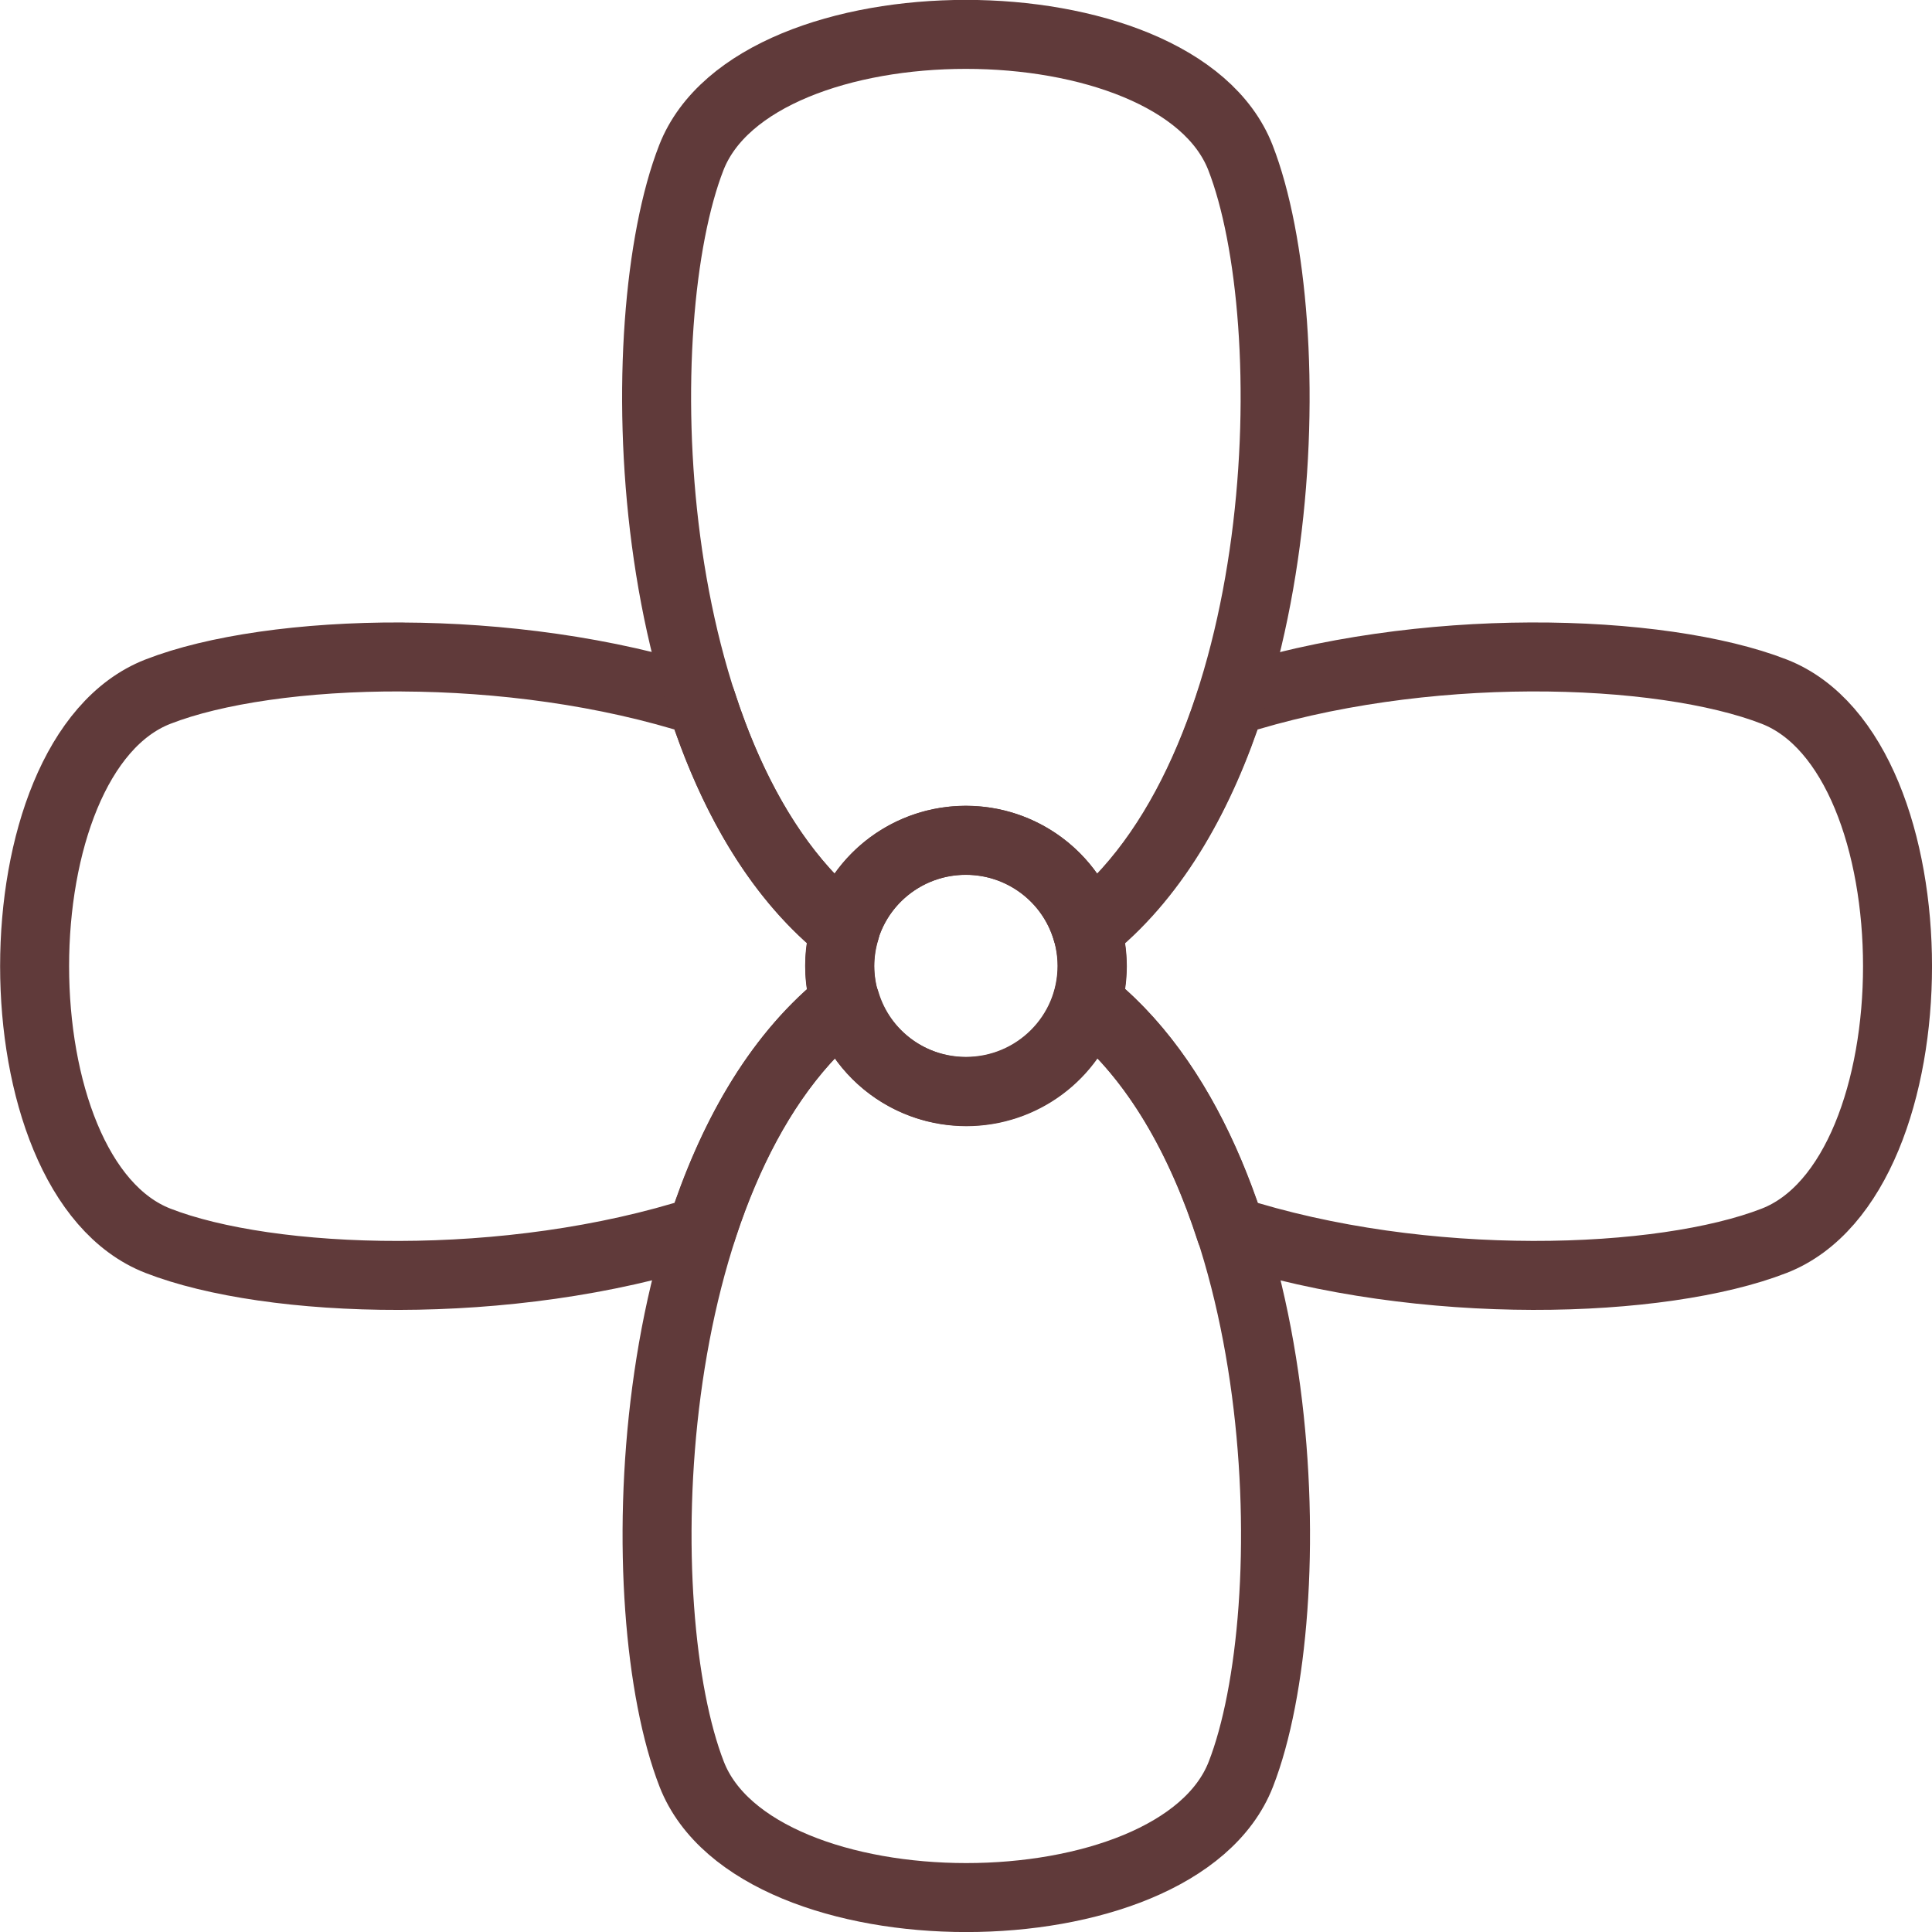
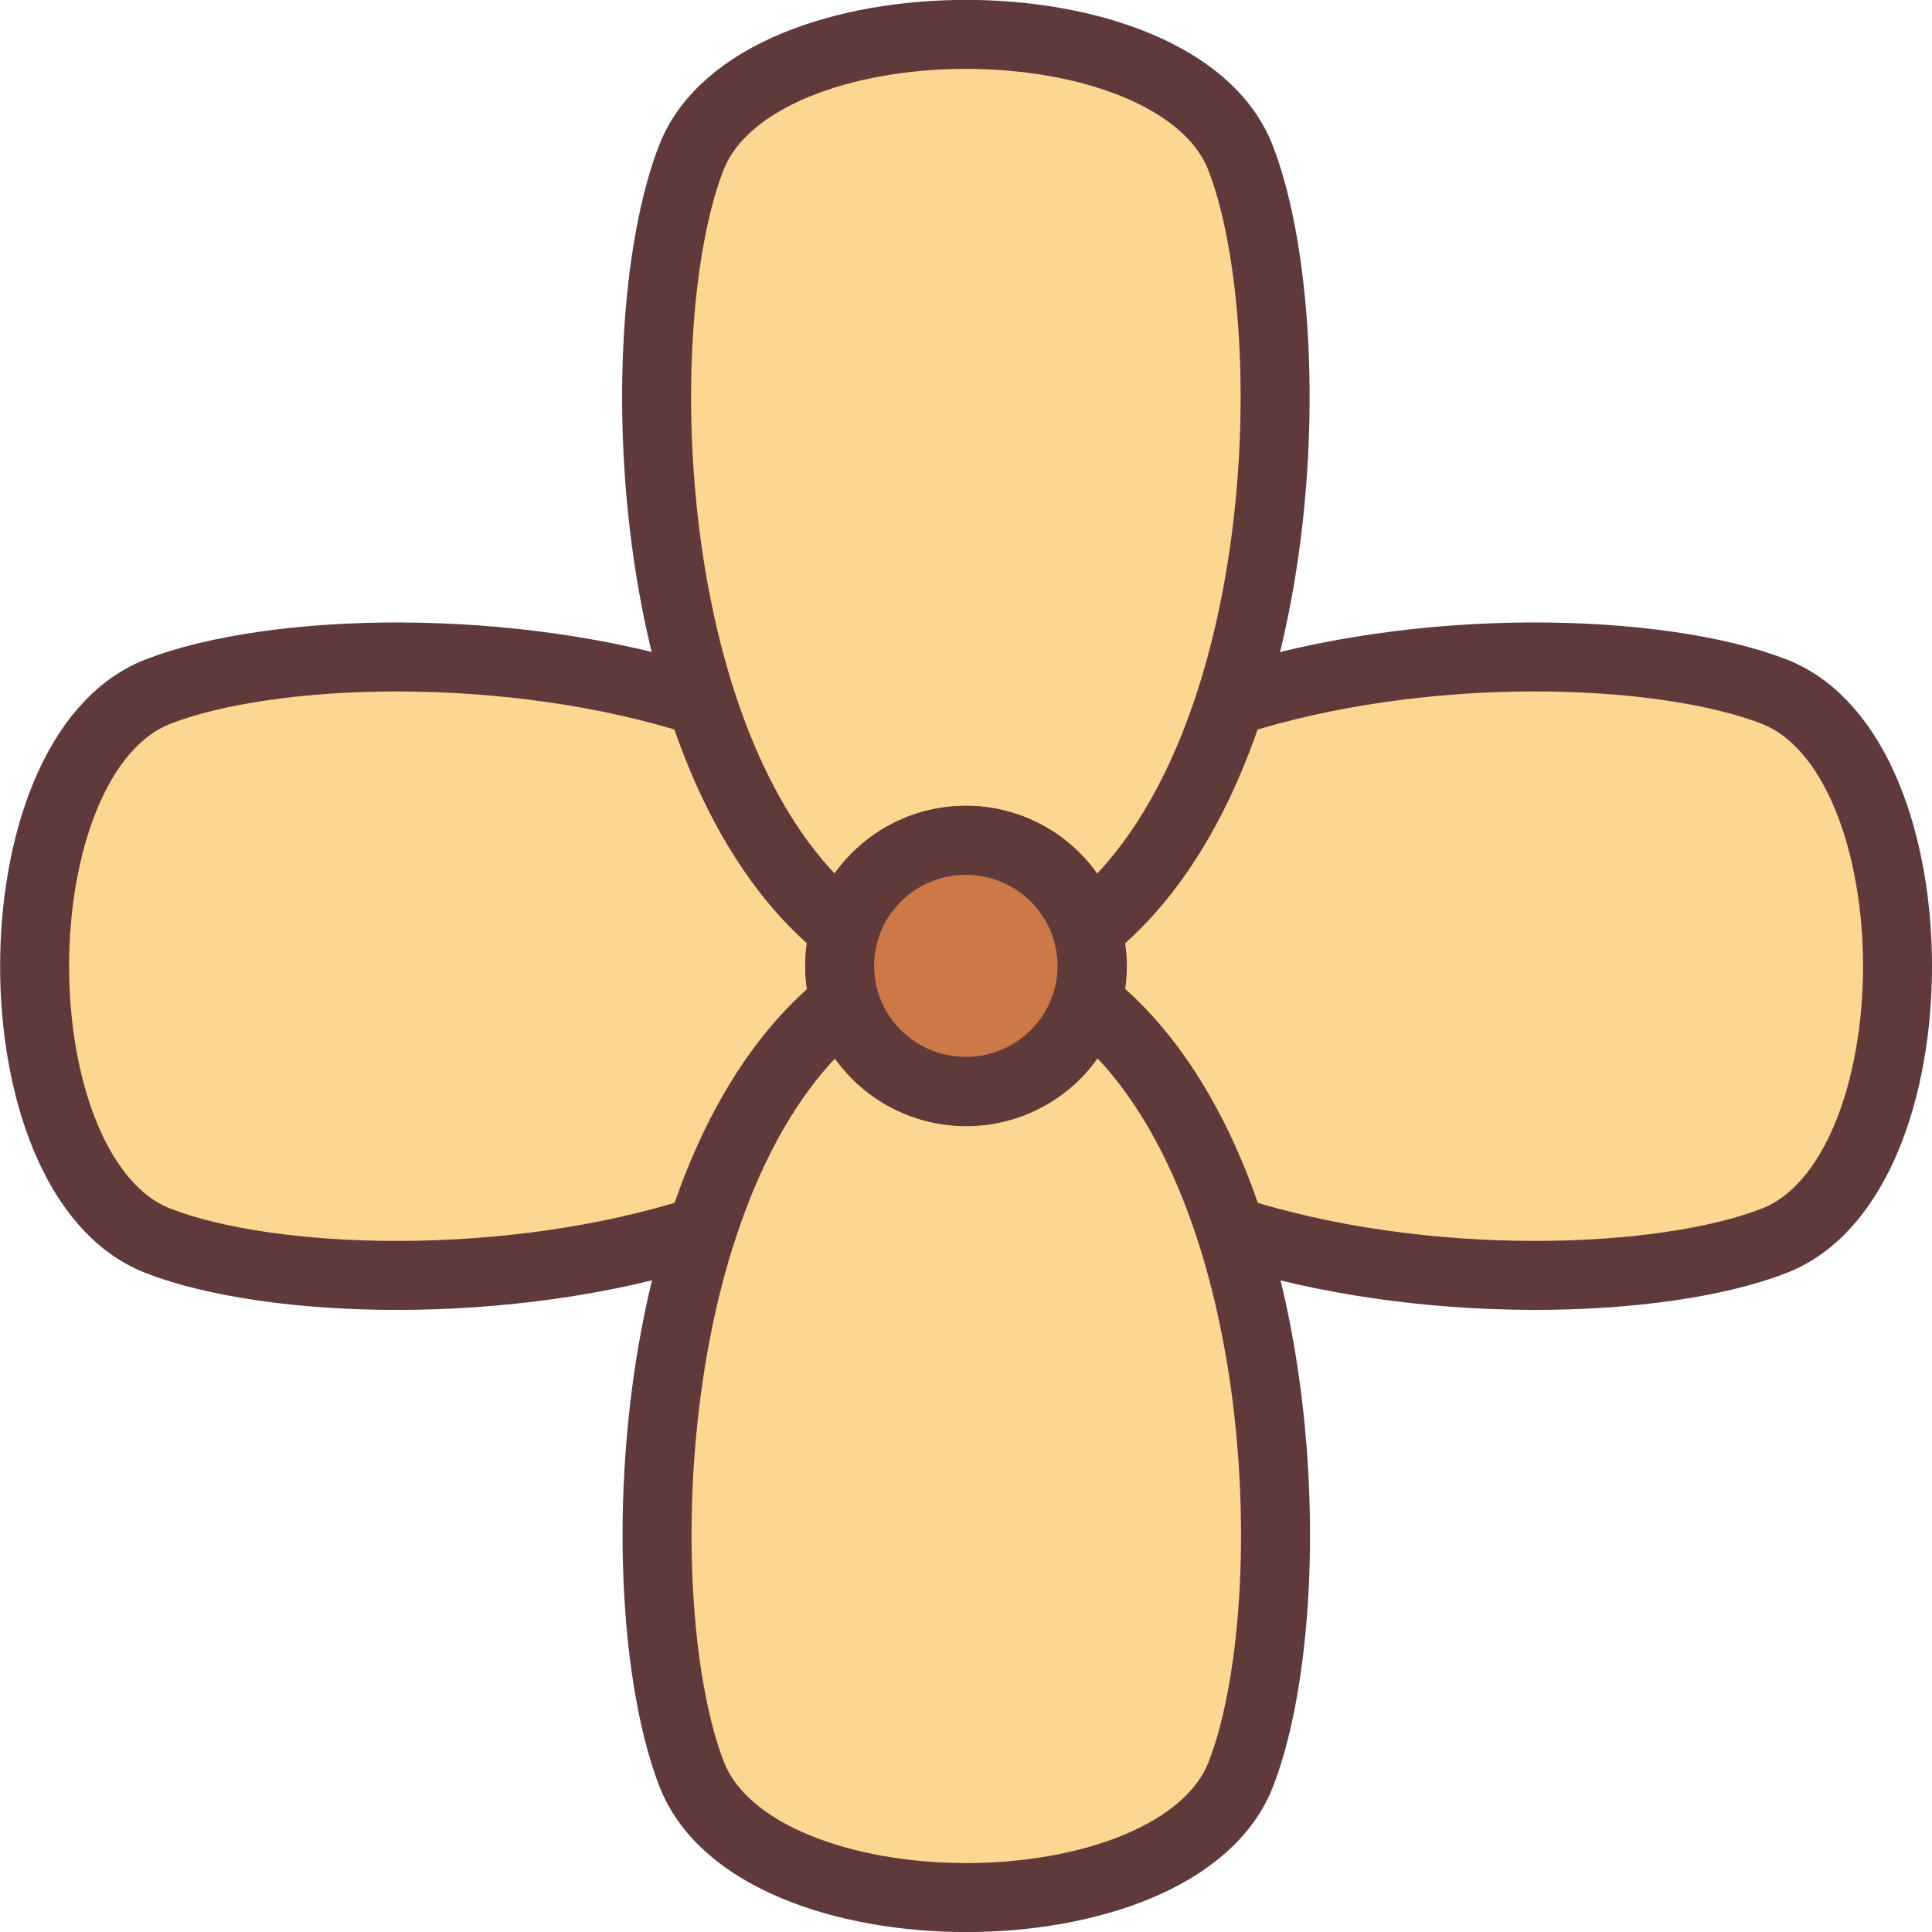
- <svg xmlns="http://www.w3.org/2000/svg" width="140.01" height="140" version="1.1" viewBox="0 0 37.046 37.042">
-   <g transform="matrix(1.0074 0 0 1.0074 89.481 19.235)" stroke-width=".993">
-     <g transform="translate(-320.75,-294.65)" fill="none" stroke="#603a3a" stroke-linecap="round" stroke-linejoin="round">
-       <g stroke-width="1.313">
-         <path d="m261.05 288.06c-1.847 8e-3 -3.88 0.266-5.702 0.854-0.557 1.724-1.408 3.259-2.63 4.267-0.033 0.028-0.068 0.054-0.103 0.08a2.402 2.389 0 0 1 0.103 0.685 2.402 2.389 0 0 1-0.102 0.685c0.035 0.026 0.069 0.052 0.102 0.08 1.221 1.008 2.073 2.543 2.63 4.267 3.679 1.188 8.22 1.024 10.35 0.194 3.128-1.22 3.128-9.23 0-10.451-1.075-0.419-2.765-0.669-4.649-0.661z" />
-         <path d="m248.02 294.63c-0.035 0.026-0.069 0.052-0.103 0.08-3.827 3.159-4.043 11.489-2.824 14.618 1.22 3.128 9.23 3.128 10.451 0 1.22-3.128 1.004-11.458-2.823-14.618-0.033-0.027-0.068-0.054-0.102-0.079a2.402 2.389 0 0 1-2.3 1.704 2.402 2.389 0 0 1-2.299-1.705z" />
-         <path d="m239.58 288.06c-1.883-8e-3 -3.573 0.241-4.649 0.661-3.128 1.22-3.128 9.23 0 10.451 2.13 0.831 6.671 0.994 10.35-0.194 0.557-1.724 1.409-3.259 2.63-4.267 0.033-0.028 0.068-0.054 0.103-0.08a2.402 2.389 0 0 1-0.103-0.685 2.402 2.389 0 0 1 0.102-0.685c-0.035-0.026-0.069-0.052-0.102-0.079-1.221-1.008-2.074-2.544-2.63-4.268-1.821-0.588-3.854-0.845-5.701-0.853z" />
-         <path d="m250.31 276.21c-2.308 0-4.615 0.782-5.225 2.346-1.22 3.128-1.004 11.458 2.824 14.618 0.033 0.027 0.067 0.054 0.102 0.079a2.402 2.389 0 0 1 2.3-1.704 2.402 2.389 0 0 1 2.299 1.705c0.035-0.026 0.07-0.052 0.103-0.08 3.827-3.159 4.043-11.489 2.824-14.618-0.61-1.564-2.918-2.346-5.225-2.346z" />
-         <ellipse cx="250.31" cy="293.94" rx="2.402" ry="2.389" />
+ <svg xmlns="http://www.w3.org/2000/svg" width="140.01" height="140" version="1.1" viewBox="0 0 37.046 37.042" id="svg20">
+   <defs id="defs24" />
+   <g transform="matrix(1.0074 0 0 1.0074 89.481 19.235)" stroke-width=".993" id="g18">
+     <g transform="translate(-320.75,-294.65)" fill="none" stroke="#603a3a" stroke-linecap="round" stroke-linejoin="round" id="g16">
+       <g stroke-width="1.313" id="g14">
+         <path d="m261.05 288.06c-1.847 8e-3 -3.88 0.266-5.702 0.854-0.557 1.724-1.408 3.259-2.63 4.267-0.033 0.028-0.068 0.054-0.103 0.08a2.402 2.389 0 0 1 0.103 0.685 2.402 2.389 0 0 1-0.102 0.685c0.035 0.026 0.069 0.052 0.102 0.08 1.221 1.008 2.073 2.543 2.63 4.267 3.679 1.188 8.22 1.024 10.35 0.194 3.128-1.22 3.128-9.23 0-10.451-1.075-0.419-2.765-0.669-4.649-0.661z" id="path4" style="fill:#fdd692;fill-opacity:1" />
+         <path d="m248.02 294.63c-0.035 0.026-0.069 0.052-0.103 0.08-3.827 3.159-4.043 11.489-2.824 14.618 1.22 3.128 9.23 3.128 10.451 0 1.22-3.128 1.004-11.458-2.823-14.618-0.033-0.027-0.068-0.054-0.102-0.079a2.402 2.389 0 0 1-2.3 1.704 2.402 2.389 0 0 1-2.299-1.705z" id="path6" style="fill:#fdd692;fill-opacity:1" />
+         <path d="m239.58 288.06c-1.883-8e-3 -3.573 0.241-4.649 0.661-3.128 1.22-3.128 9.23 0 10.451 2.13 0.831 6.671 0.994 10.35-0.194 0.557-1.724 1.409-3.259 2.63-4.267 0.033-0.028 0.068-0.054 0.103-0.08a2.402 2.389 0 0 1-0.103-0.685 2.402 2.389 0 0 1 0.102-0.685c-0.035-0.026-0.069-0.052-0.102-0.079-1.221-1.008-2.074-2.544-2.63-4.268-1.821-0.588-3.854-0.845-5.701-0.853z" id="path8" style="fill:#fdd692;fill-opacity:1" />
+         <path d="m250.31 276.21c-2.308 0-4.615 0.782-5.225 2.346-1.22 3.128-1.004 11.458 2.824 14.618 0.033 0.027 0.067 0.054 0.102 0.079a2.402 2.389 0 0 1 2.3-1.704 2.402 2.389 0 0 1 2.299 1.705c0.035-0.026 0.07-0.052 0.103-0.08 3.827-3.159 4.043-11.489 2.824-14.618-0.61-1.564-2.918-2.346-5.225-2.346z" id="path10" style="fill:#fdd692;fill-opacity:1" />
+         <ellipse cx="250.31" cy="293.94" rx="2.402" ry="2.389" id="ellipse12" style="fill:#cc7847;fill-opacity:1" />
      </g>
    </g>
  </g>
</svg>
